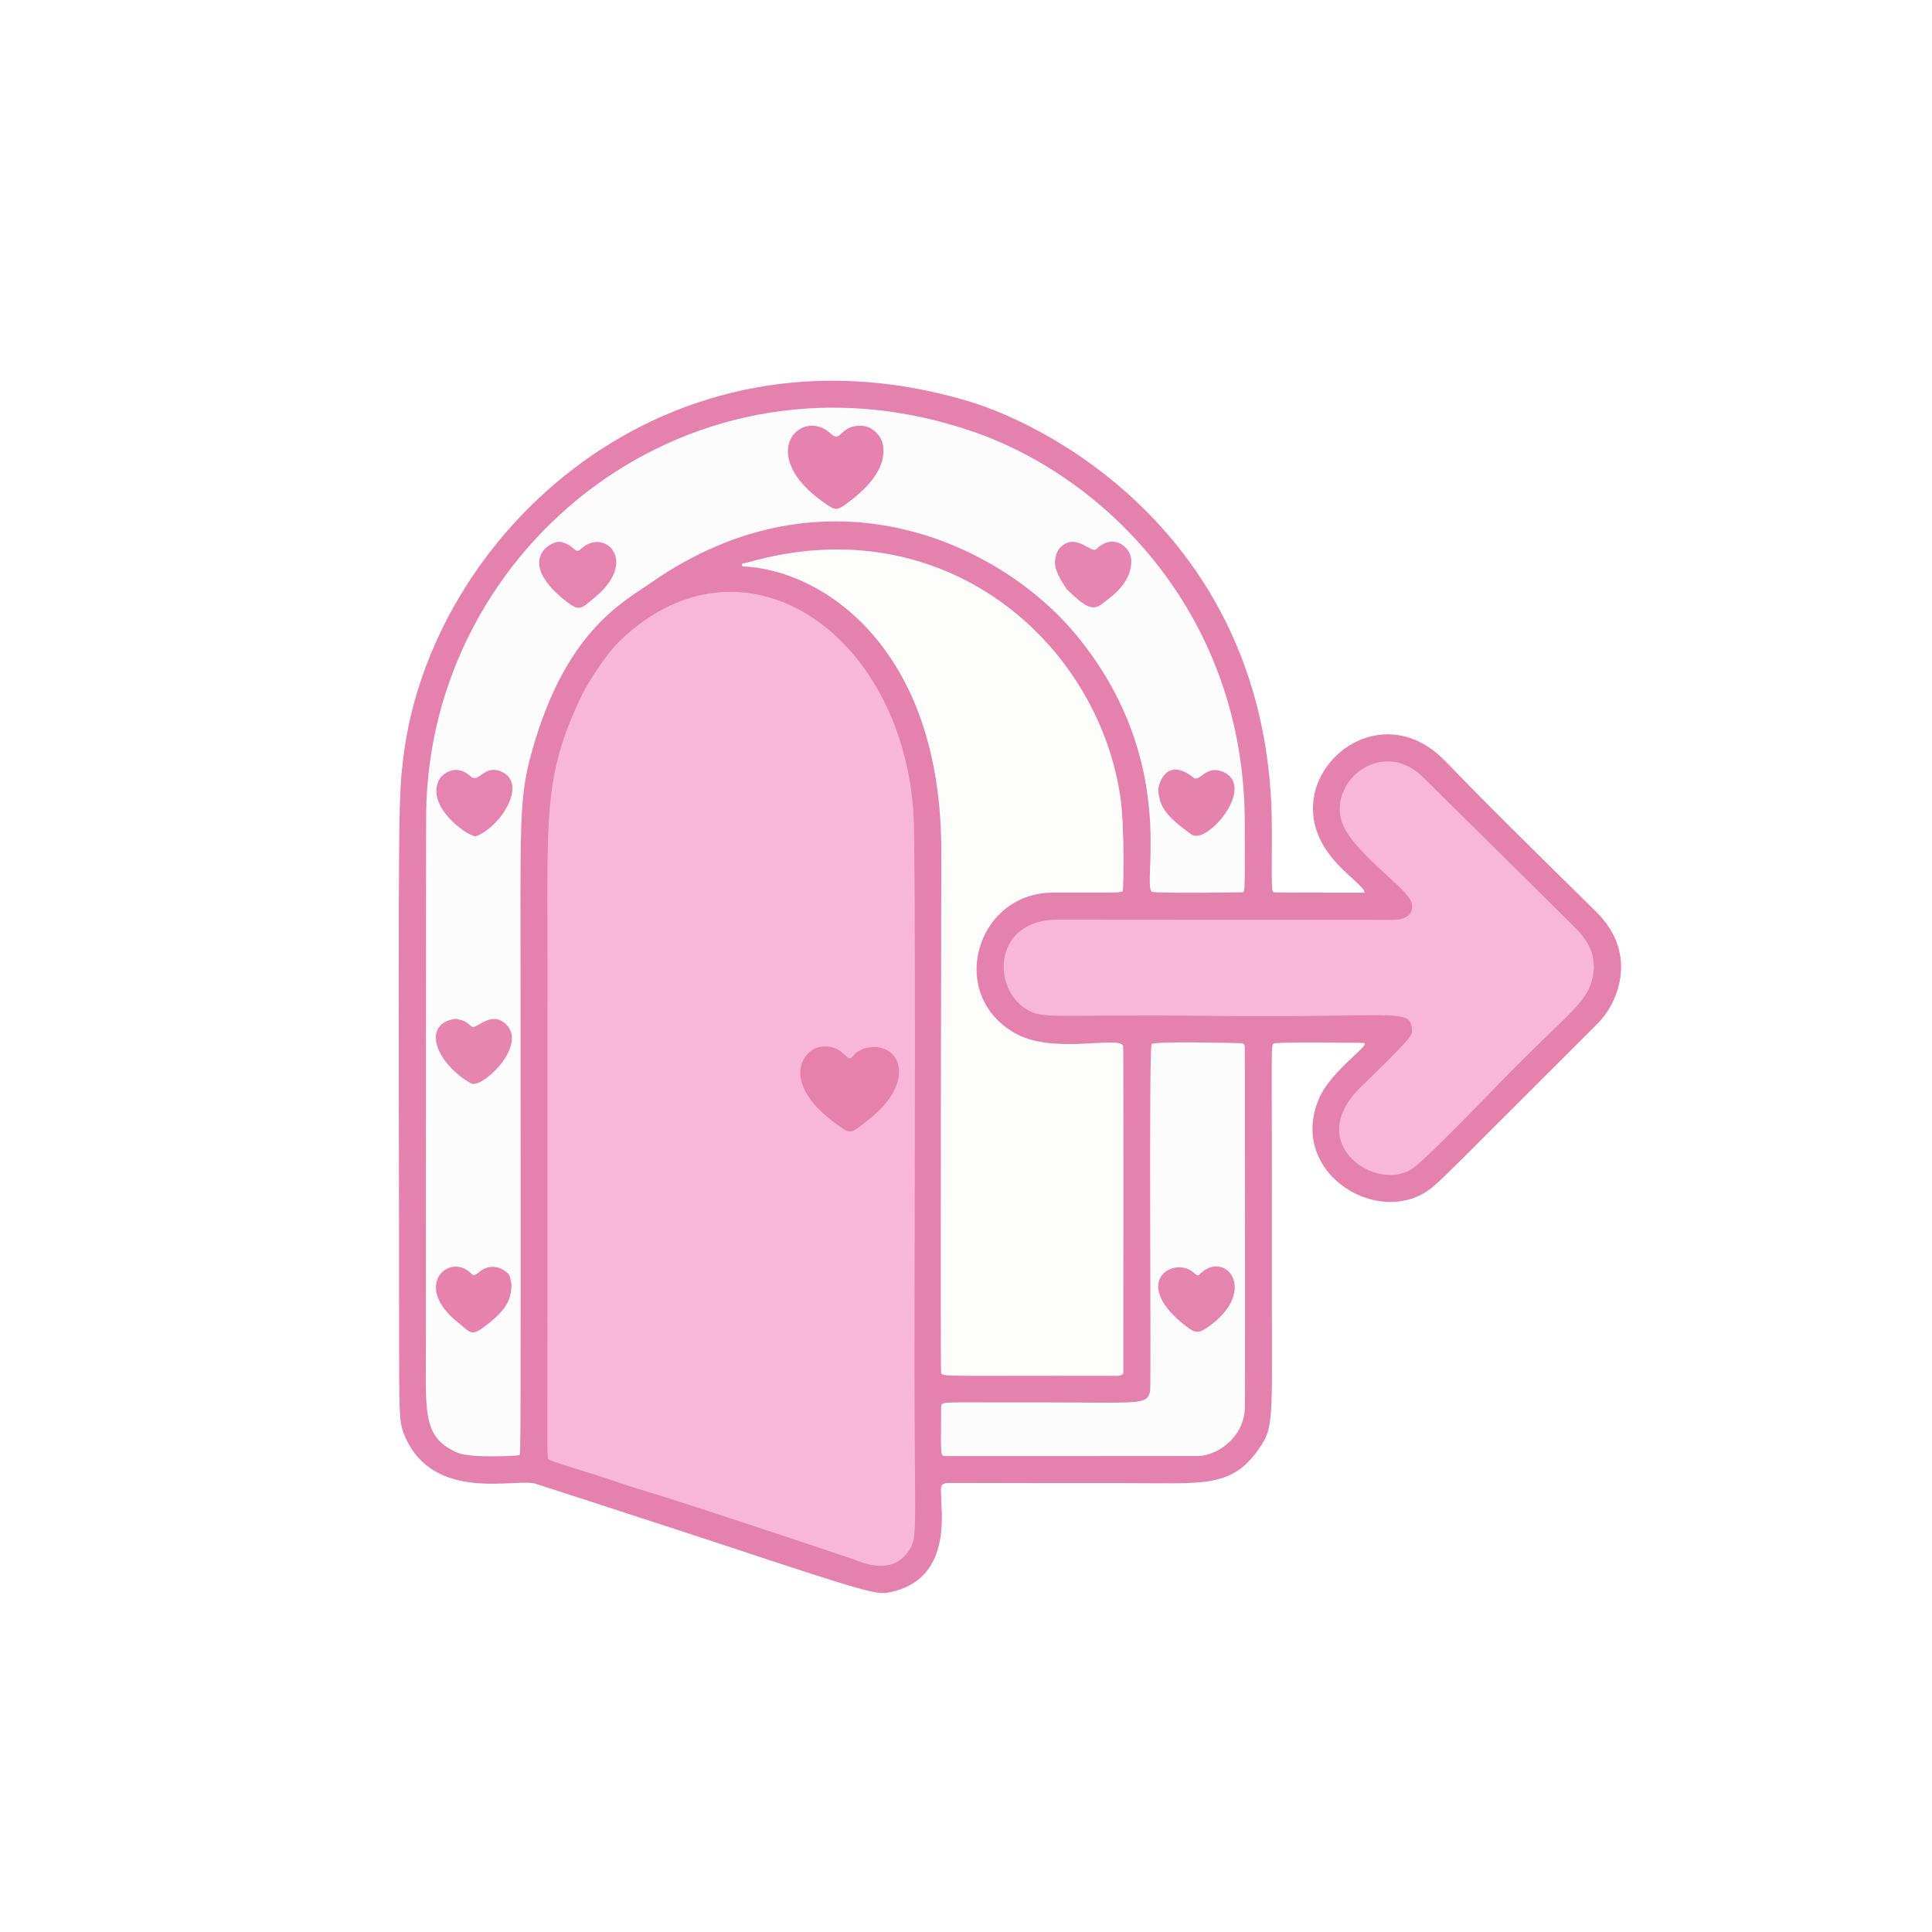
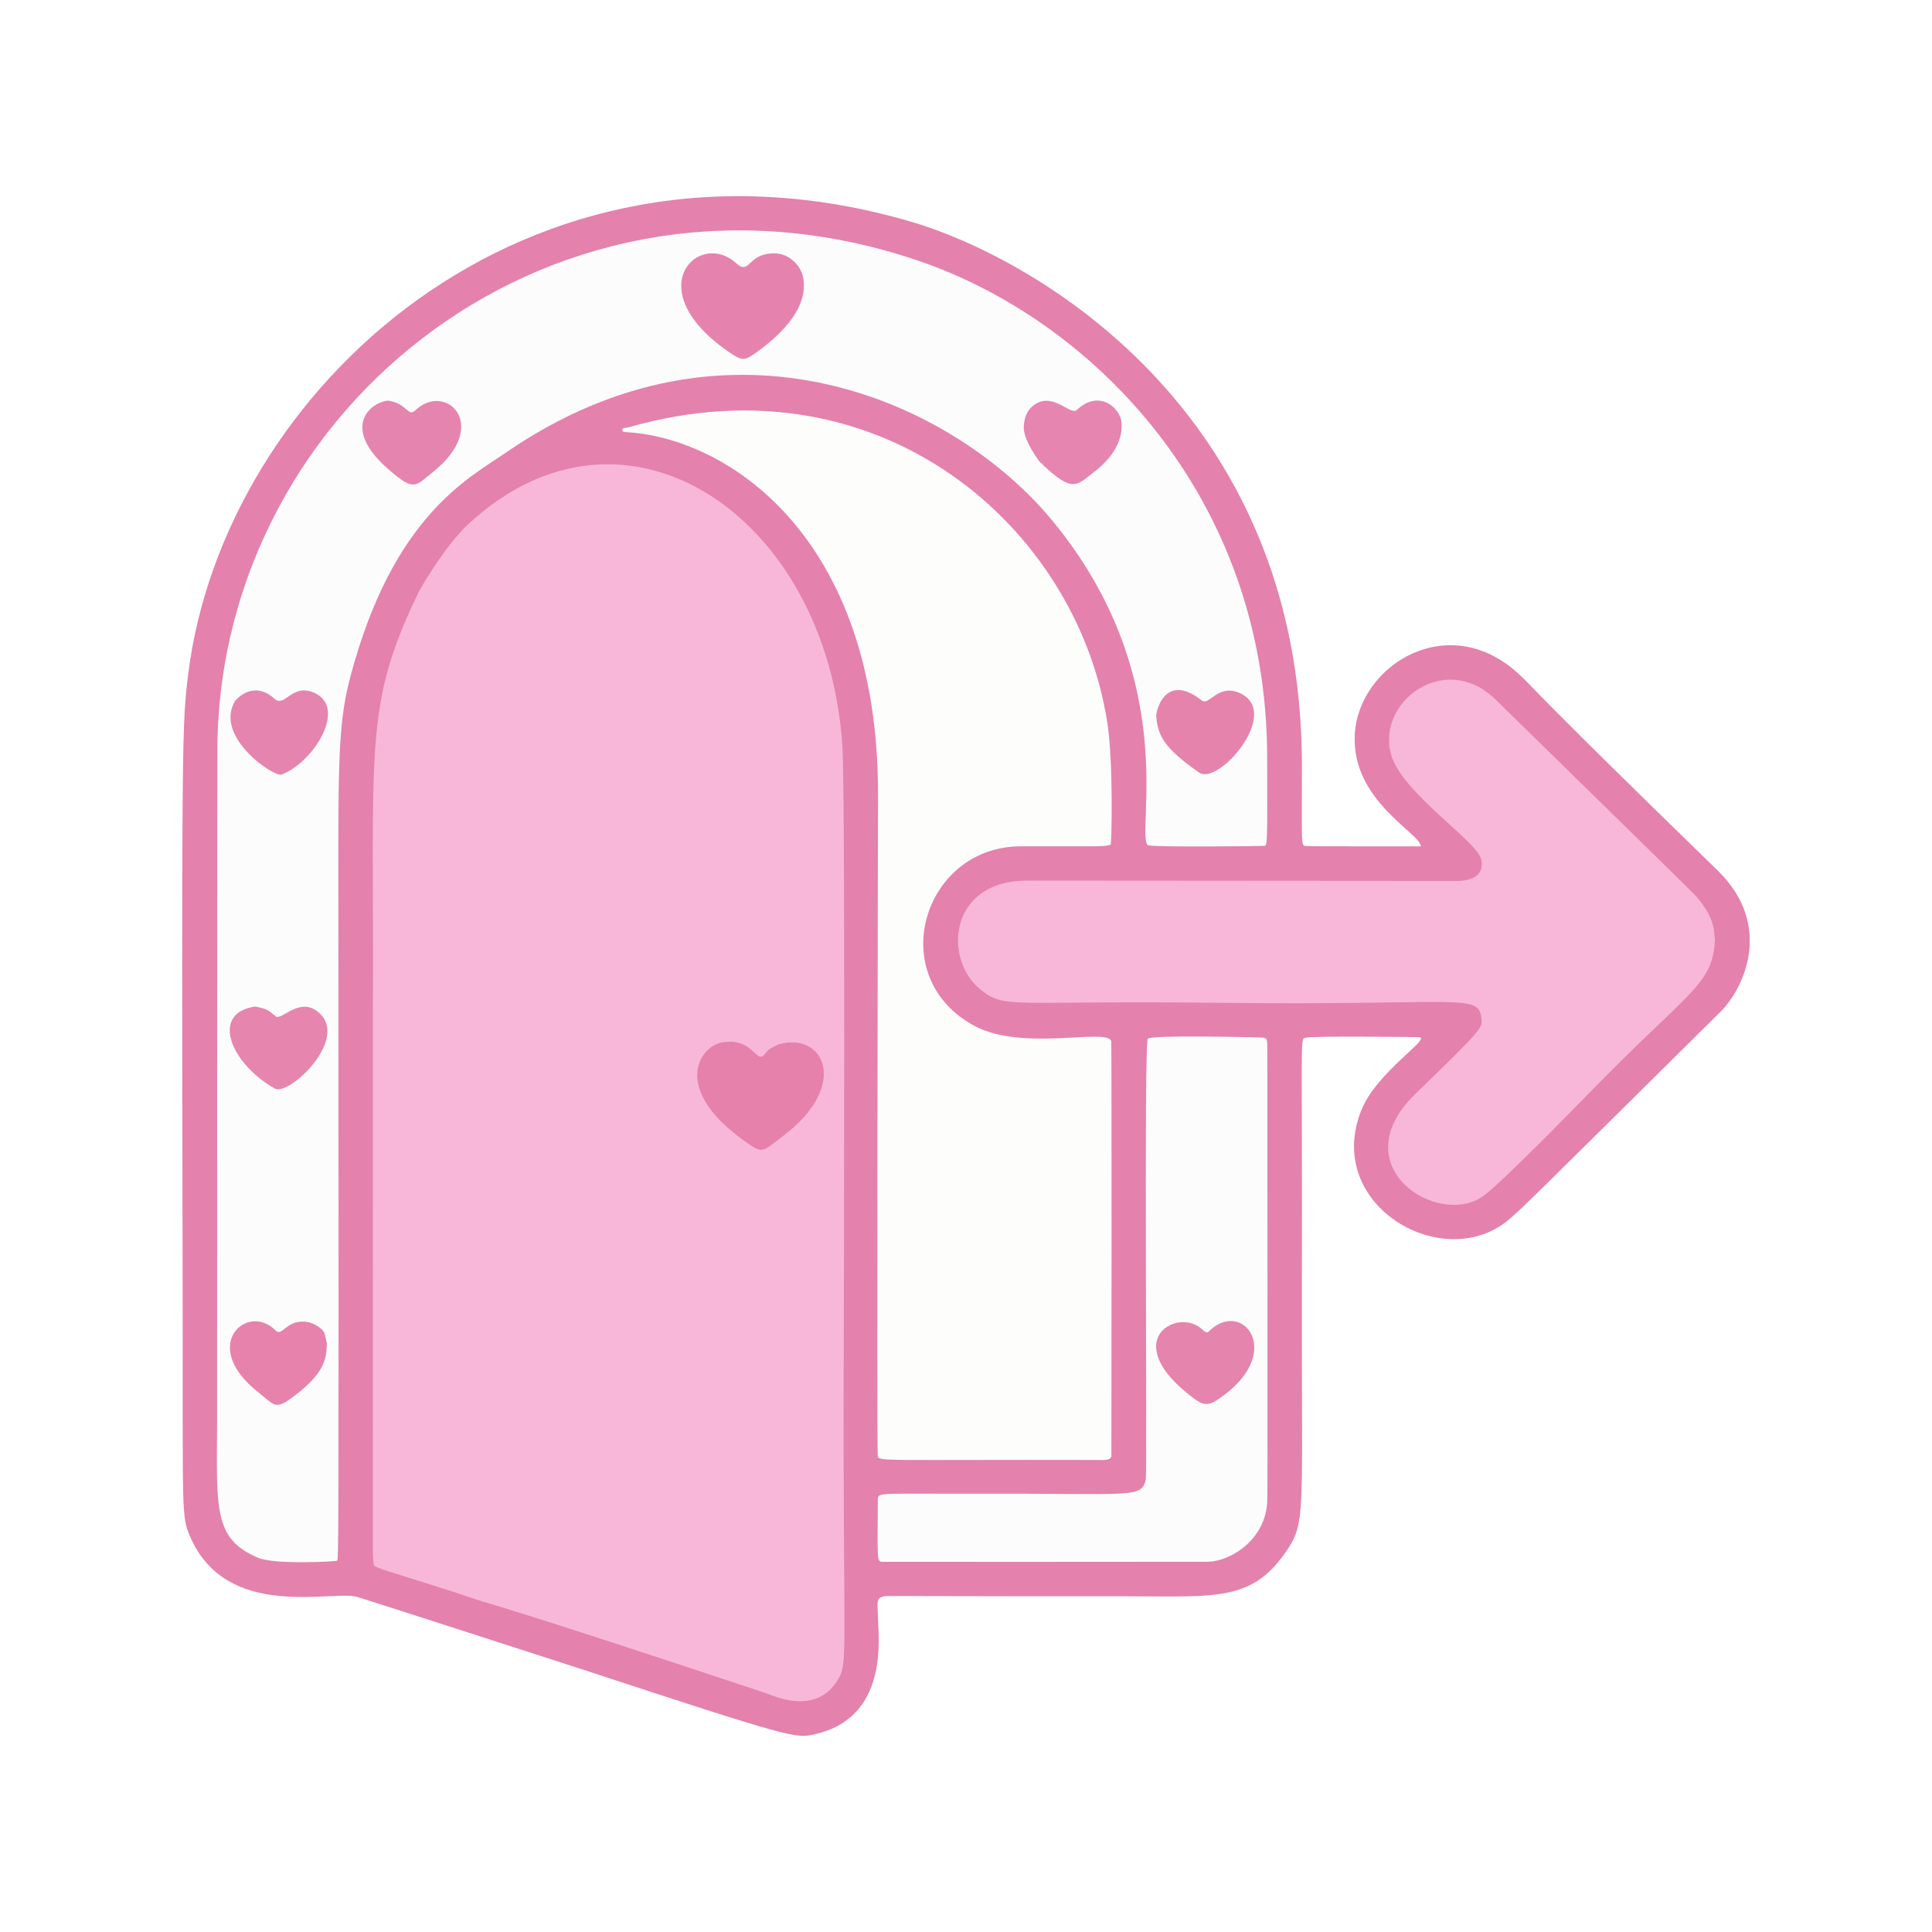
<svg xmlns="http://www.w3.org/2000/svg" width="100%" height="100%" viewBox="0 0 2048 2048" version="1.1" xml:space="preserve" style="fill-rule:evenodd;clip-rule:evenodd;stroke-linejoin:round;stroke-miterlimit:2;">
  <g id="Background">
-     <path d="M1446.535,946.273c-0.208,-11.043 -57.379,-37.846 -54.628,-93.201c2.89,-58.151 78.064,-105.689 136.687,-49.639c13.33,12.745 11.81,14.249 163.166,162.847c47.021,46.165 21.367,99.152 2.482,118.023c-159.179,159.059 -158.999,159.222 -173.566,172.282c-54.1,48.504 -156.125,-10.643 -122.863,-91.218c12.956,-31.384 58.625,-59.702 47.053,-59.861c-7.535,-0.103 -88.347,-1.209 -94.19,0.554c-4.105,1.238 -2.047,3.465 -2.483,208.931c-0.409,192.766 3.927,195.543 -14.15,221.413c-29.096,41.638 -59.854,35.602 -141.051,35.771c-51.918,0.108 -107.382,-0.068 -186.009,-0.204c-12.033,-0.021 -9.383,5.071 -9.246,17.013c0.19,16.463 10.007,84.548 -52.623,98.45c-15.448,3.429 -16.986,3.77 -190.357,-53.759c-17.474,-5.798 -184.855,-60.301 -187.671,-61.033c-21.589,-5.612 -107.482,19.892 -137.702,-49.789c-7.764,-17.902 -6.031,-18.605 -6.372,-205.853c-0.856,-469.286 -0.393,-473.114 4.544,-513.933c28.623,-236.669 278.463,-472.517 597.489,-378.219c98.887,29.229 323.363,155.485 323.183,454.155c-0.039,64.467 -0.773,65.962 2.49,66.881c1.898,0.534 64.732,0.326 95.816,0.389Z" style="fill:#e481ac;" />
-     <path d="M618.706,732.849c2.716,-4.787 21.338,-37.611 40.521,-55.602c129.289,-121.254 297.039,-6.756 309.171,185.798c2.434,38.624 1.173,471.001 1.053,511.958c-0.731,250.771 4.188,252.298 -5.254,267.586c-18.386,29.771 -53.466,12.332 -59.196,10.408c-222.555,-74.712 -223.051,-72.517 -242.342,-79.137c-45.801,-15.72 -78.39,-24.256 -81.292,-27.139c-1.202,-1.194 -1.162,-14.469 -1.159,-15.731c0.105,-35.187 0.044,-438.61 0.071,-443.991c1.142,-223.968 -8.403,-257.47 38.425,-354.15Z" style="fill:#f8b7d9;" />
-     <path d="M551.791,1048.995c0.273,491.866 0.156,492.416 -1.183,493.511c-0.781,0.638 -51.035,3.574 -65.226,-2.436c-39.838,-16.873 -33.547,-44.881 -33.894,-129.07c-0.03,-7.387 0.053,-535.413 0.256,-549.995c3.948,-283.279 281.487,-505.704 579.109,-403.66c144.273,49.466 288.153,197.205 288.643,413.662c0.166,73.055 0.228,74.086 -2.179,74.858c-0.511,0.164 -94.362,1.361 -96.524,-0.645c-10.471,-9.718 29.102,-138.783 -78.92,-270.895c-80.261,-98.16 -265.756,-186.328 -452.17,-56.368c-30.173,21.035 -92.973,52.479 -128.172,187.187c-11.581,44.321 -9.687,82.19 -9.741,243.851Z" style="fill:#fdfcfc;" />
-     <path d="M787.383,600.403c0.017,-0.566 -0.973,-0.837 -0.956,-1.403c0.076,-2.522 1.371,-1.411 6.114,-2.773c207.926,-59.713 369.893,84.19 394.813,246.725c5.226,34.085 3.468,100.546 2.857,101.603c-0.969,1.677 -13.97,1.688 -15.193,1.689c-55.27,0.045 -55.215,-0.053 -60.016,-0.003c-80.297,0.835 -112.341,109.14 -37.517,149.83c40.325,21.929 111.087,1.16 113.115,12.999c0.487,2.845 0.198,344.117 0.133,345.892c-0.159,4.295 -8.223,3.47 -9.721,3.466c-179.738,-0.404 -183.032,1.531 -183.4,-3.486c-0.913,-12.42 0.113,-507.783 0.204,-551.938c0.447,-215.884 -125.423,-299.021 -210.432,-302.603Z" style="fill:#fdfdfc;" />
-     <path d="M1689.662,1024.991c-2.207,37.642 -22.308,42.382 -103.721,126.898c-6.823,7.083 -71.814,74.551 -87.693,86.158c-37.448,27.374 -118.263,-24.838 -55.828,-85.621c54.939,-53.485 54.826,-54.884 54.296,-61.421c-1.877,-23.134 -15.114,-11.71 -215.714,-14.134c-174.081,-2.103 -177.162,5.451 -197.635,-10.393c-31.886,-24.678 -27.998,-91.554 37.636,-91.638c118.666,0.089 237.332,0.177 355.998,0.266c2.116,0.002 23.378,0.027 19.384,-17.994c-3.452,-15.572 -66.318,-55.782 -74.71,-88.256c-11.316,-43.789 45.23,-86.031 86.633,-45.153c13.284,13.115 163.108,161.04 165.79,164.203c15.932,18.786 14.61,28.582 15.564,37.086Z" style="fill:#f8b6d9;" />
-     <path d="M1319.664,1190.995c0.03,24.163 0.357,292.334 -0.074,302.037c-1.409,31.688 -29.744,49.669 -48.578,50.355c-3.229,0.118 -269.895,0.1 -270.086,0.073c-4.163,-0.586 -3.501,-2.682 -3.271,-52.448c0.027,-5.856 3.631,-4.204 79.347,-4.435c131.465,-0.401 138.252,4.152 142.124,-11.545c1.415,-5.737 -1.674,-365.088 1.703,-368.235c3.504,-3.265 84.793,-1.229 92.164,-1.045c5.077,0.127 6.48,0.06 6.549,5.23c0.226,16.86 0.059,31.993 0.123,80.013Z" style="fill:#fdfcfc;" />
-     <path d="M915.247,1111.621c37.707,-11.305 59.81,33.78 4.328,76.205c-14.868,11.369 -16.755,14.824 -26.127,8.554c-68.684,-45.955 -43.455,-83.422 -24.29,-86.549c25.563,-4.171 28.081,18.589 34.775,10.113c4.542,-5.752 5.154,-4.753 11.314,-8.323Z" style="fill:#e681ab;" />
-     <path d="M936.484,480.95c-0.798,3.752 -0.037,24.108 -37.622,51.862c-10.936,8.076 -12.618,8.836 -23.378,1.462c-76.699,-52.564 -25.941,-103.326 5.058,-74.774c9.754,8.984 9.55,-3.102 22.311,-6.925c1.698,-0.509 12.728,-3.812 22.001,2.649c13.25,9.233 11.533,21.951 11.63,25.726Z" style="fill:#e583ae;" />
-     <path d="M1131.108,624.909c-1.44,-1.986 -12.639,-17.436 -12.789,-27.864c-0.022,-1.53 -0.167,-11.617 6.847,-17.858c15.964,-14.204 31.692,7.903 36.919,2.884c18.416,-17.688 36.352,-1.816 37.049,10.92c1.34,24.488 -21.024,39.378 -28.588,45.404c-10.405,8.29 -15.8,9.641 -39.438,-13.486Z" style="fill:#e585b0;" />
-     <path d="M1227.745,836.996c1.051,-9.045 10.185,-34.435 37.643,-12.543c6.279,5.006 13.374,-14.606 31.843,-5.948c34.382,16.116 -18.007,77.437 -34.012,66.15c-29.604,-20.878 -34.209,-31.159 -35.475,-47.659Z" style="fill:#e583ad;" />
-     <path d="M466.529,824.649c1.727,-1.939 15.306,-17.181 32.419,-1.591c8.11,7.388 13.813,-11.229 30.042,-6.017c32.142,10.324 3.399,58.576 -24.191,69.333c-6.021,2.348 -56.554,-31.614 -38.27,-61.726Z" style="fill:#e584ae;" />
-     <path d="M593.042,574.224c16.418,2.732 15.827,14.26 22.708,7.749c24.857,-23.52 62.493,12.814 14.049,51.938c-12.791,10.33 -14.904,14.833 -28.367,4.511c-52.269,-40.072 -23.082,-63.288 -8.39,-64.198Z" style="fill:#e584ae;" />
-     <path d="M1270.371,1352.016c27.243,-29.188 63.442,14.235 13.879,51.994c-14.271,10.872 -17.036,10.08 -30.973,-1.368c-55.151,-45.303 -6.854,-72.433 13.043,-52.747c2.169,2.146 3.675,1.924 4.051,2.121Z" style="fill:#e584ad;" />
-     <path d="M542.227,1361.062c-0.335,13.411 -1.824,25.856 -30.715,46.695c-12.351,8.909 -13.816,3.821 -25.816,-5.697c-49.783,-39.484 -8.842,-75.522 14.055,-51.769c5.324,5.523 8.235,-7.729 23.25,-7.364c6.304,0.153 11.133,3.538 11.962,4.119c6.767,4.743 5.072,5.966 7.264,14.016Z" style="fill:#e682ac;" />
-     <path d="M482.996,1079.94c9.367,2.146 9.518,1.896 16.823,8.106c5.019,4.266 20.332,-17.833 36.52,-2.35c23.686,22.655 -25.824,69.135 -37.054,62.769c-36.521,-20.703 -53.881,-63.066 -16.29,-68.526Z" style="fill:#e685ae;" />
+     <path d="M1506.155,897.187c-0.267,-14.025 -73.582,-48.065 -70.054,-118.366c3.706,-73.852 100.108,-134.226 175.284,-63.042c17.094,16.186 15.145,18.096 209.241,206.817c60.299,58.63 27.401,125.924 3.183,149.89c-204.128,202.006 -203.897,202.213 -222.577,218.799c-69.377,61.6 -200.211,-13.517 -157.557,-115.847c16.614,-39.858 75.179,-75.822 60.34,-76.024c-9.663,-0.131 -113.294,-1.535 -120.787,0.704c-5.264,1.572 -2.625,4.401 -3.184,265.344c-0.524,244.814 5.036,248.341 -18.146,281.196c-37.312,52.88 -76.755,45.215 -180.881,45.429c-66.579,0.137 -137.704,-0.086 -238.534,-0.259c-15.431,-0.027 -12.033,6.44 -11.857,21.607c0.244,20.908 12.833,107.376 -67.483,125.032c-19.81,4.355 -21.782,4.788 -244.11,-68.274c-22.408,-7.363 -237.054,-76.583 -240.665,-77.512c-27.685,-7.127 -137.833,25.263 -176.586,-63.232c-9.956,-22.736 -7.734,-23.628 -8.171,-261.434c-1.098,-595.996 -0.504,-600.857 5.827,-652.698c36.706,-300.571 357.095,-600.099 766.207,-480.34c126.811,37.121 414.674,197.467 414.443,576.779c-0.05,81.873 -0.991,83.772 3.193,84.939c2.434,0.678 83.011,0.414 122.872,0.494l0.001,0Z" style="fill:#e481ac;" />
+     <path d="M444.565,626.137c3.483,-6.08 27.363,-47.766 51.963,-70.615c165.797,-153.993 380.916,-8.58 396.474,235.964c3.121,49.053 1.504,598.174 1.35,650.19c-0.937,318.481 5.371,320.42 -6.738,339.836c-23.578,37.809 -68.564,15.662 -75.912,13.218c-285.4,-94.885 -286.036,-92.097 -310.774,-100.504c-58.734,-19.964 -100.526,-30.805 -104.247,-34.467c-1.541,-1.516 -1.49,-18.376 -1.486,-19.978c0.135,-44.688 0.056,-557.037 0.091,-563.871c1.464,-284.441 -10.776,-326.988 49.275,-449.772l0.003,-0Z" style="fill:#f8b7d9;" />
+     <path d="M358.755,1027.644c0.35,624.673 0.2,625.371 -1.517,626.762c-1.002,0.81 -65.446,4.539 -83.644,-3.094c-51.087,-21.429 -43.02,-56.999 -43.465,-163.92c-0.038,-9.382 0.068,-679.977 0.328,-698.497c5.063,-359.766 360.973,-642.247 742.637,-512.65c185.013,62.822 369.521,250.451 370.15,525.353c0.213,92.78 0.292,94.09 -2.794,95.07c-0.655,0.208 -121.008,1.728 -123.78,-0.819c-13.428,-12.342 37.32,-176.255 -101.205,-344.038c-102.925,-124.664 -340.8,-236.638 -579.853,-71.588c-38.693,26.715 -119.227,66.649 -164.365,237.729c-14.851,56.288 -12.422,104.382 -12.492,309.692l0.001,0Z" style="fill:#fdfcfc;" />
+     <path d="M660.873,457.93c0.022,-0.719 -1.248,-1.063 -1.226,-1.782c0.097,-3.203 1.758,-1.792 7.84,-3.522c266.64,-75.836 474.343,106.922 506.3,313.342c6.702,43.288 4.447,127.694 3.664,129.036c-1.243,2.13 -17.915,2.144 -19.483,2.145c-70.877,0.057 -70.807,-0.067 -76.963,-0.004c-102.971,1.06 -144.064,138.608 -48.111,190.285c51.712,27.85 142.456,1.473 145.056,16.509c0.625,3.613 0.254,437.031 0.171,439.285c-0.204,5.455 -10.545,4.407 -12.466,4.402c-230.492,-0.513 -234.716,1.944 -235.188,-4.427c-1.171,-15.773 0.145,-644.887 0.262,-700.964c0.573,-274.174 -160.84,-379.758 -269.853,-384.307l-0.001,0.003Z" style="fill:#fdfdfc;" />
+     <path d="M1817.936,997.159c-2.83,47.806 -28.607,53.825 -133.01,161.161c-8.75,8.995 -92.093,94.68 -112.456,109.421c-48.023,34.765 -151.658,-31.544 -71.593,-108.739c70.453,-67.926 70.308,-69.703 69.628,-78.005c-2.407,-29.38 -19.382,-14.872 -276.627,-17.95c-223.238,-2.671 -227.189,6.923 -253.443,-13.199c-40.89,-31.341 -35.904,-116.274 48.264,-116.381c152.175,0.113 304.349,0.225 456.524,0.338c2.714,0.003 29.979,0.034 24.858,-22.852c-4.427,-19.777 -85.045,-70.843 -95.806,-112.086c-14.511,-55.612 58.002,-109.26 111.096,-57.345c17.035,16.656 209.166,204.522 212.606,208.539c20.431,23.858 18.736,36.299 19.959,47.099l-0,-0.001Z" style="fill:#f8b6d9;" />
+     <path d="M1343.459,1207.985c0.038,30.687 0.458,371.266 -0.095,383.589c-1.807,40.244 -38.143,63.08 -62.295,63.951c-4.141,0.15 -346.108,0.127 -346.352,0.093c-5.339,-0.744 -4.49,-3.406 -4.195,-66.609c0.035,-7.437 4.656,-5.339 101.753,-5.632c168.588,-0.509 177.291,5.273 182.257,-14.662c1.815,-7.286 -2.147,-463.664 2.184,-467.661c4.493,-4.147 108.737,-1.561 118.189,-1.327c6.511,0.161 8.31,0.076 8.398,6.642c0.29,21.412 0.076,40.631 0.158,101.617l-0.001,0Z" style="fill:#fdfcfc;" />
+     <path d="M824.843,1107.18c48.355,-14.357 76.699,42.901 5.55,96.781c-19.066,14.439 -21.486,18.827 -33.505,10.864c-88.079,-58.363 -55.726,-105.946 -31.149,-109.918c32.781,-5.297 36.01,23.608 44.595,12.844c5.825,-7.305 6.609,-6.036 14.509,-10.57Z" style="fill:#e681ab;" />
+     <path d="M852.077,306.224c-1.023,4.765 -0.047,30.617 -48.246,65.865c-14.024,10.257 -16.181,11.222 -29.979,1.857c-98.357,-66.757 -33.266,-131.225 6.486,-94.963c12.508,11.41 12.247,-3.94 28.611,-8.795c2.177,-0.646 16.322,-4.841 28.214,3.364c16.992,11.726 14.79,27.878 14.914,32.672Z" style="fill:#e583ae;" />
+     <path d="M1101.659,489.053c-1.847,-2.522 -16.208,-22.144 -16.4,-35.387c-0.028,-1.943 -0.214,-14.754 8.78,-22.68c20.472,-18.039 40.641,10.037 47.344,3.663c23.616,-22.464 46.617,-2.306 47.511,13.868c1.718,31.1 -26.961,50.01 -36.661,57.663c-13.343,10.528 -20.262,12.244 -50.574,-17.127Z" style="fill:#e585b0;" />
+     <path d="M1225.584,758.404c1.348,-11.487 13.061,-43.733 48.273,-15.93c8.052,6.358 17.151,-18.55 40.835,-7.554c44.091,20.467 -23.092,98.345 -43.616,84.011c-37.964,-26.515 -43.869,-39.572 -45.492,-60.527l0.001,0Z" style="fill:#e583ad;" />
+     <path d="M249.417,742.724c2.215,-2.463 19.628,-21.82 41.573,-2.021c10.4,9.383 17.713,-14.261 38.525,-7.642c41.218,13.112 4.359,74.392 -31.022,88.053c-7.721,2.982 -72.524,-40.15 -49.077,-78.392l-0,0.001Z" style="fill:#e584ae;" />
+     <path d="M411.654,424.683c21.054,3.47 20.296,18.11 29.12,9.841c31.876,-29.871 80.14,16.274 18.016,65.962c-16.403,13.119 -19.113,18.838 -36.377,5.729c-67.029,-50.892 -29.6,-80.376 -10.759,-81.532Z" style="fill:#e584ae;" />
+     <path d="M1280.247,1412.483c34.936,-37.069 81.357,18.079 17.798,66.033c-18.301,13.808 -21.847,12.802 -39.719,-1.737c-70.724,-57.535 -8.789,-91.99 16.726,-66.989c2.781,2.725 4.713,2.443 5.195,2.694Z" style="fill:#e584ad;" />
+     <path d="M346.49,1423.971c-0.43,17.032 -2.339,32.837 -39.388,59.303c-15.839,11.314 -17.717,4.853 -33.106,-7.235c-63.841,-50.145 -11.339,-95.913 18.024,-65.747c6.827,7.014 10.56,-9.816 29.815,-9.352c8.084,0.194 14.277,4.493 15.34,5.231c8.678,6.024 6.504,7.577 9.315,17.8Z" style="fill:#e682ac;" />
+     <path d="M270.534,1066.945c12.012,2.725 12.206,2.408 21.573,10.295c6.436,5.418 26.073,-22.648 46.832,-2.985c30.374,28.772 -33.116,87.802 -47.517,79.717c-46.834,-26.293 -69.096,-80.094 -20.89,-87.028l0.001,0.001Z" style="fill:#e685ae;" />
  </g>
</svg>
